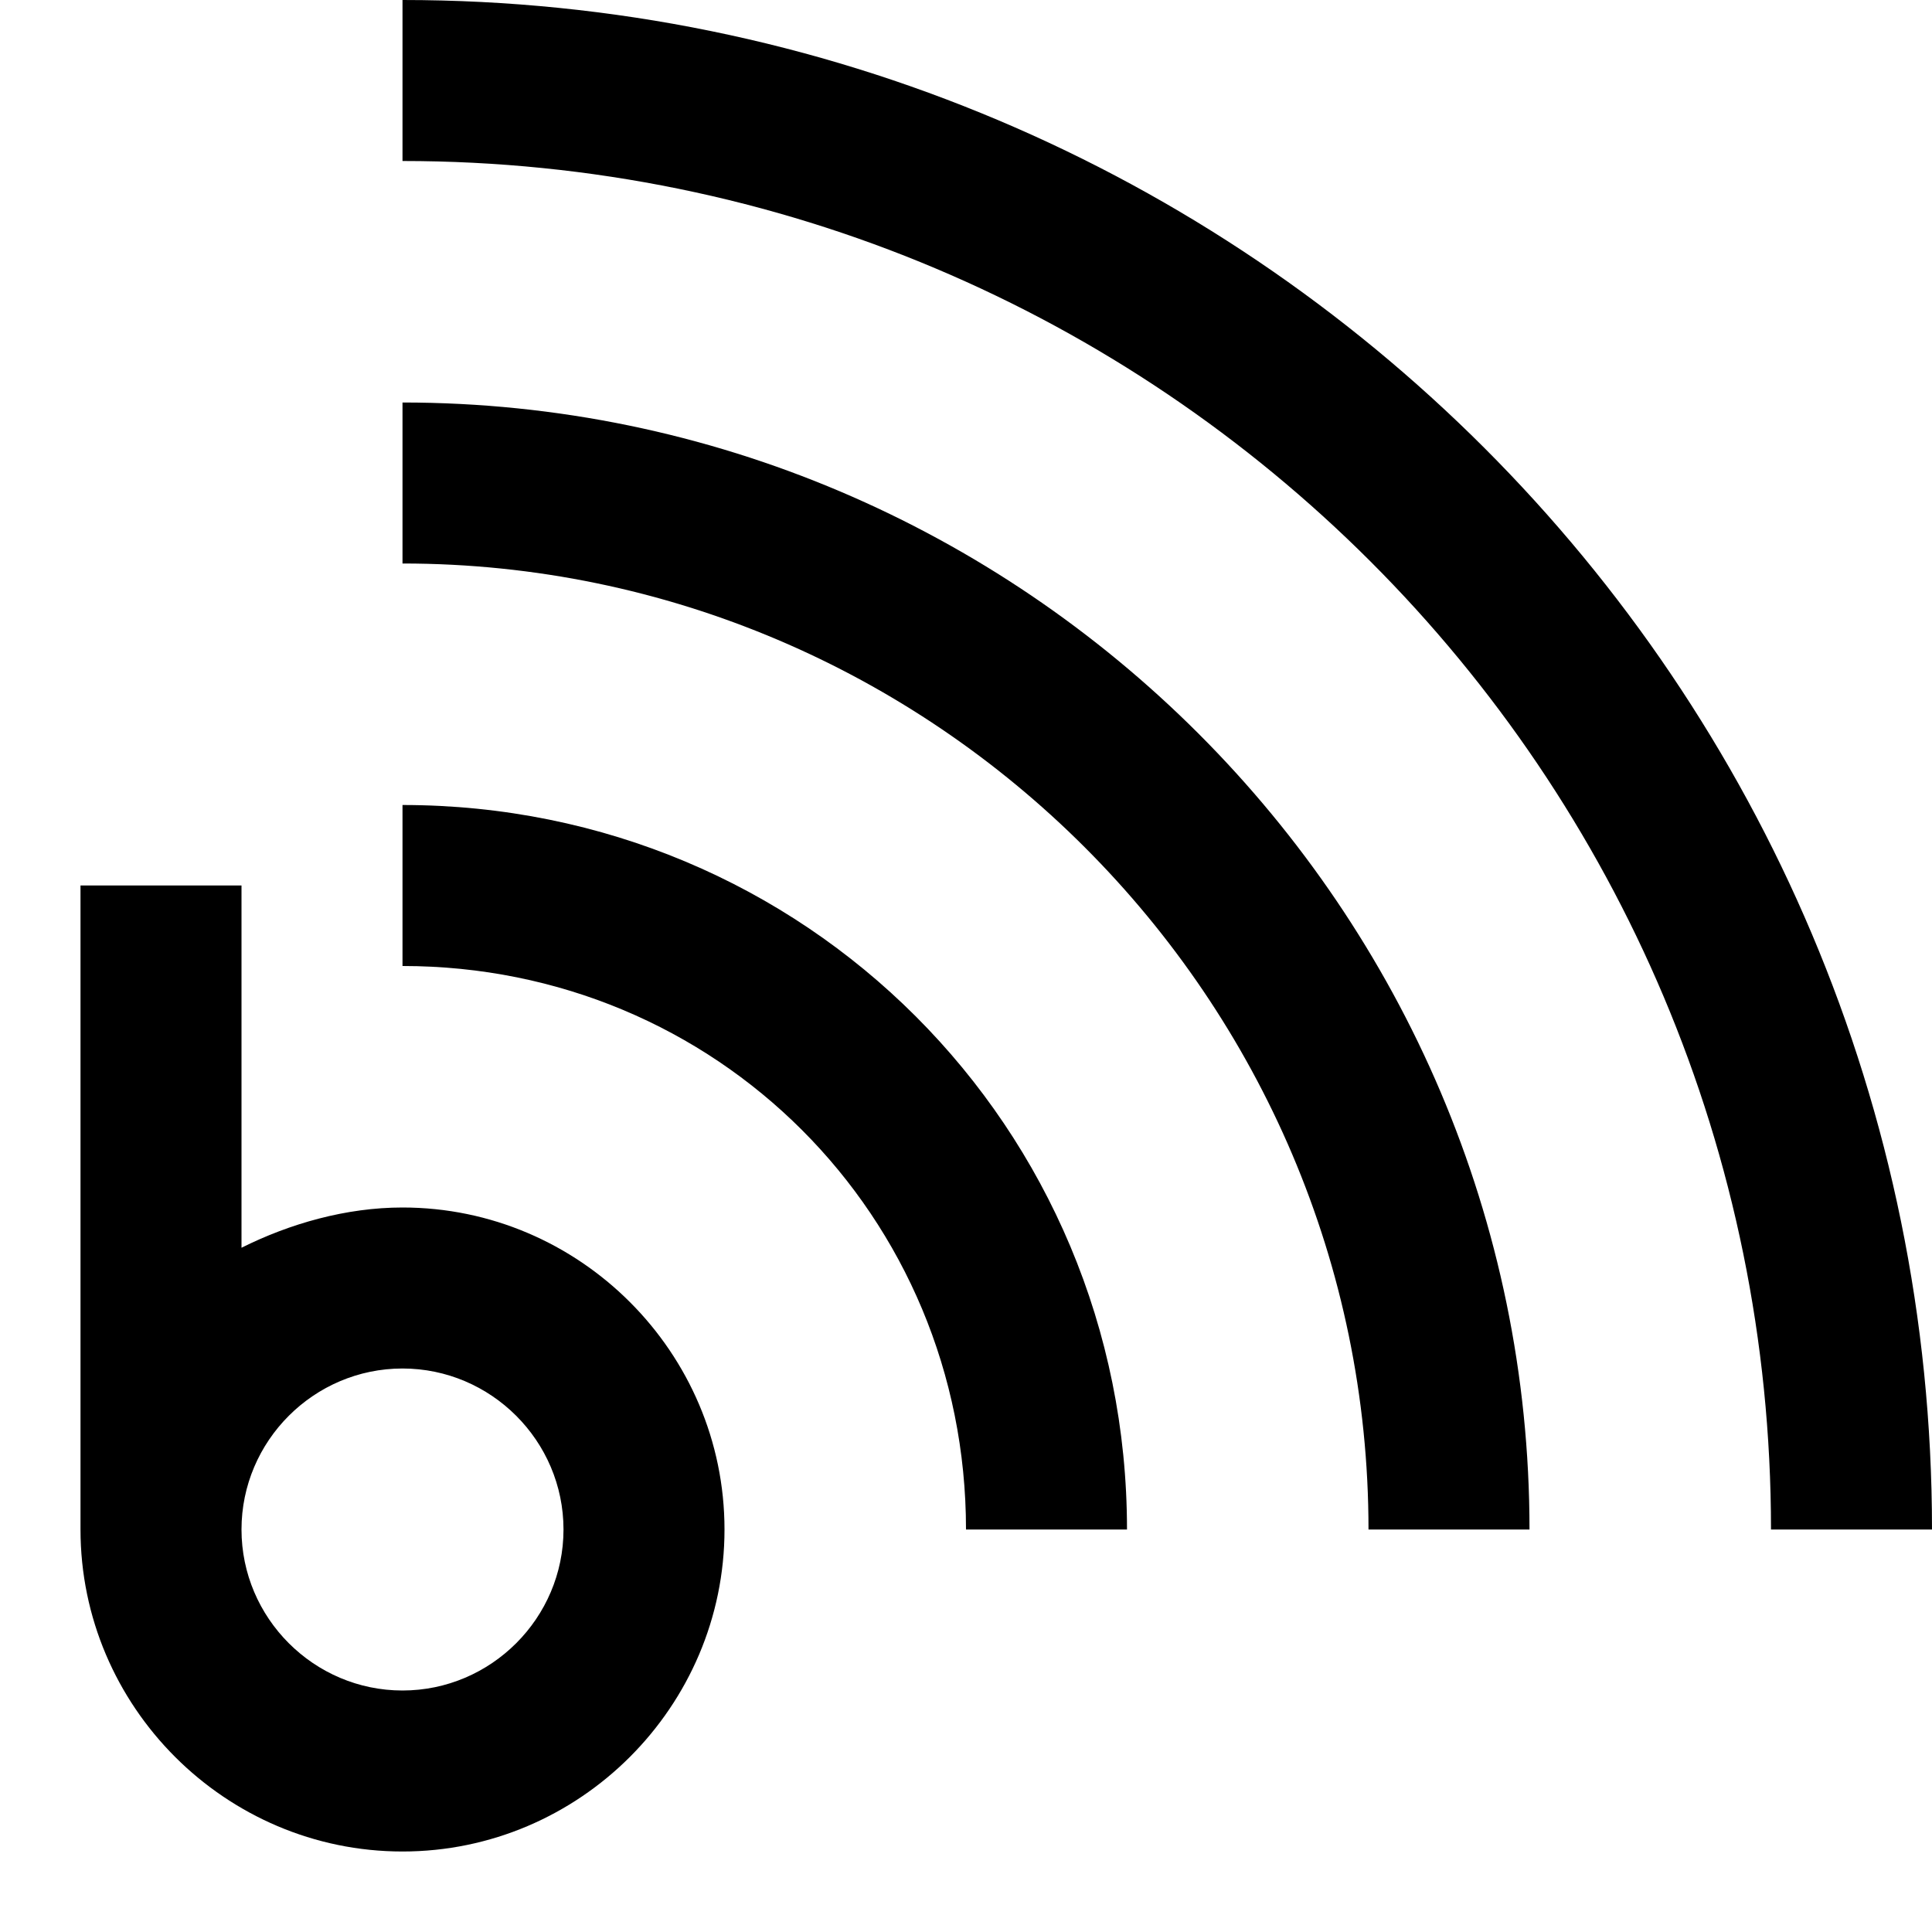
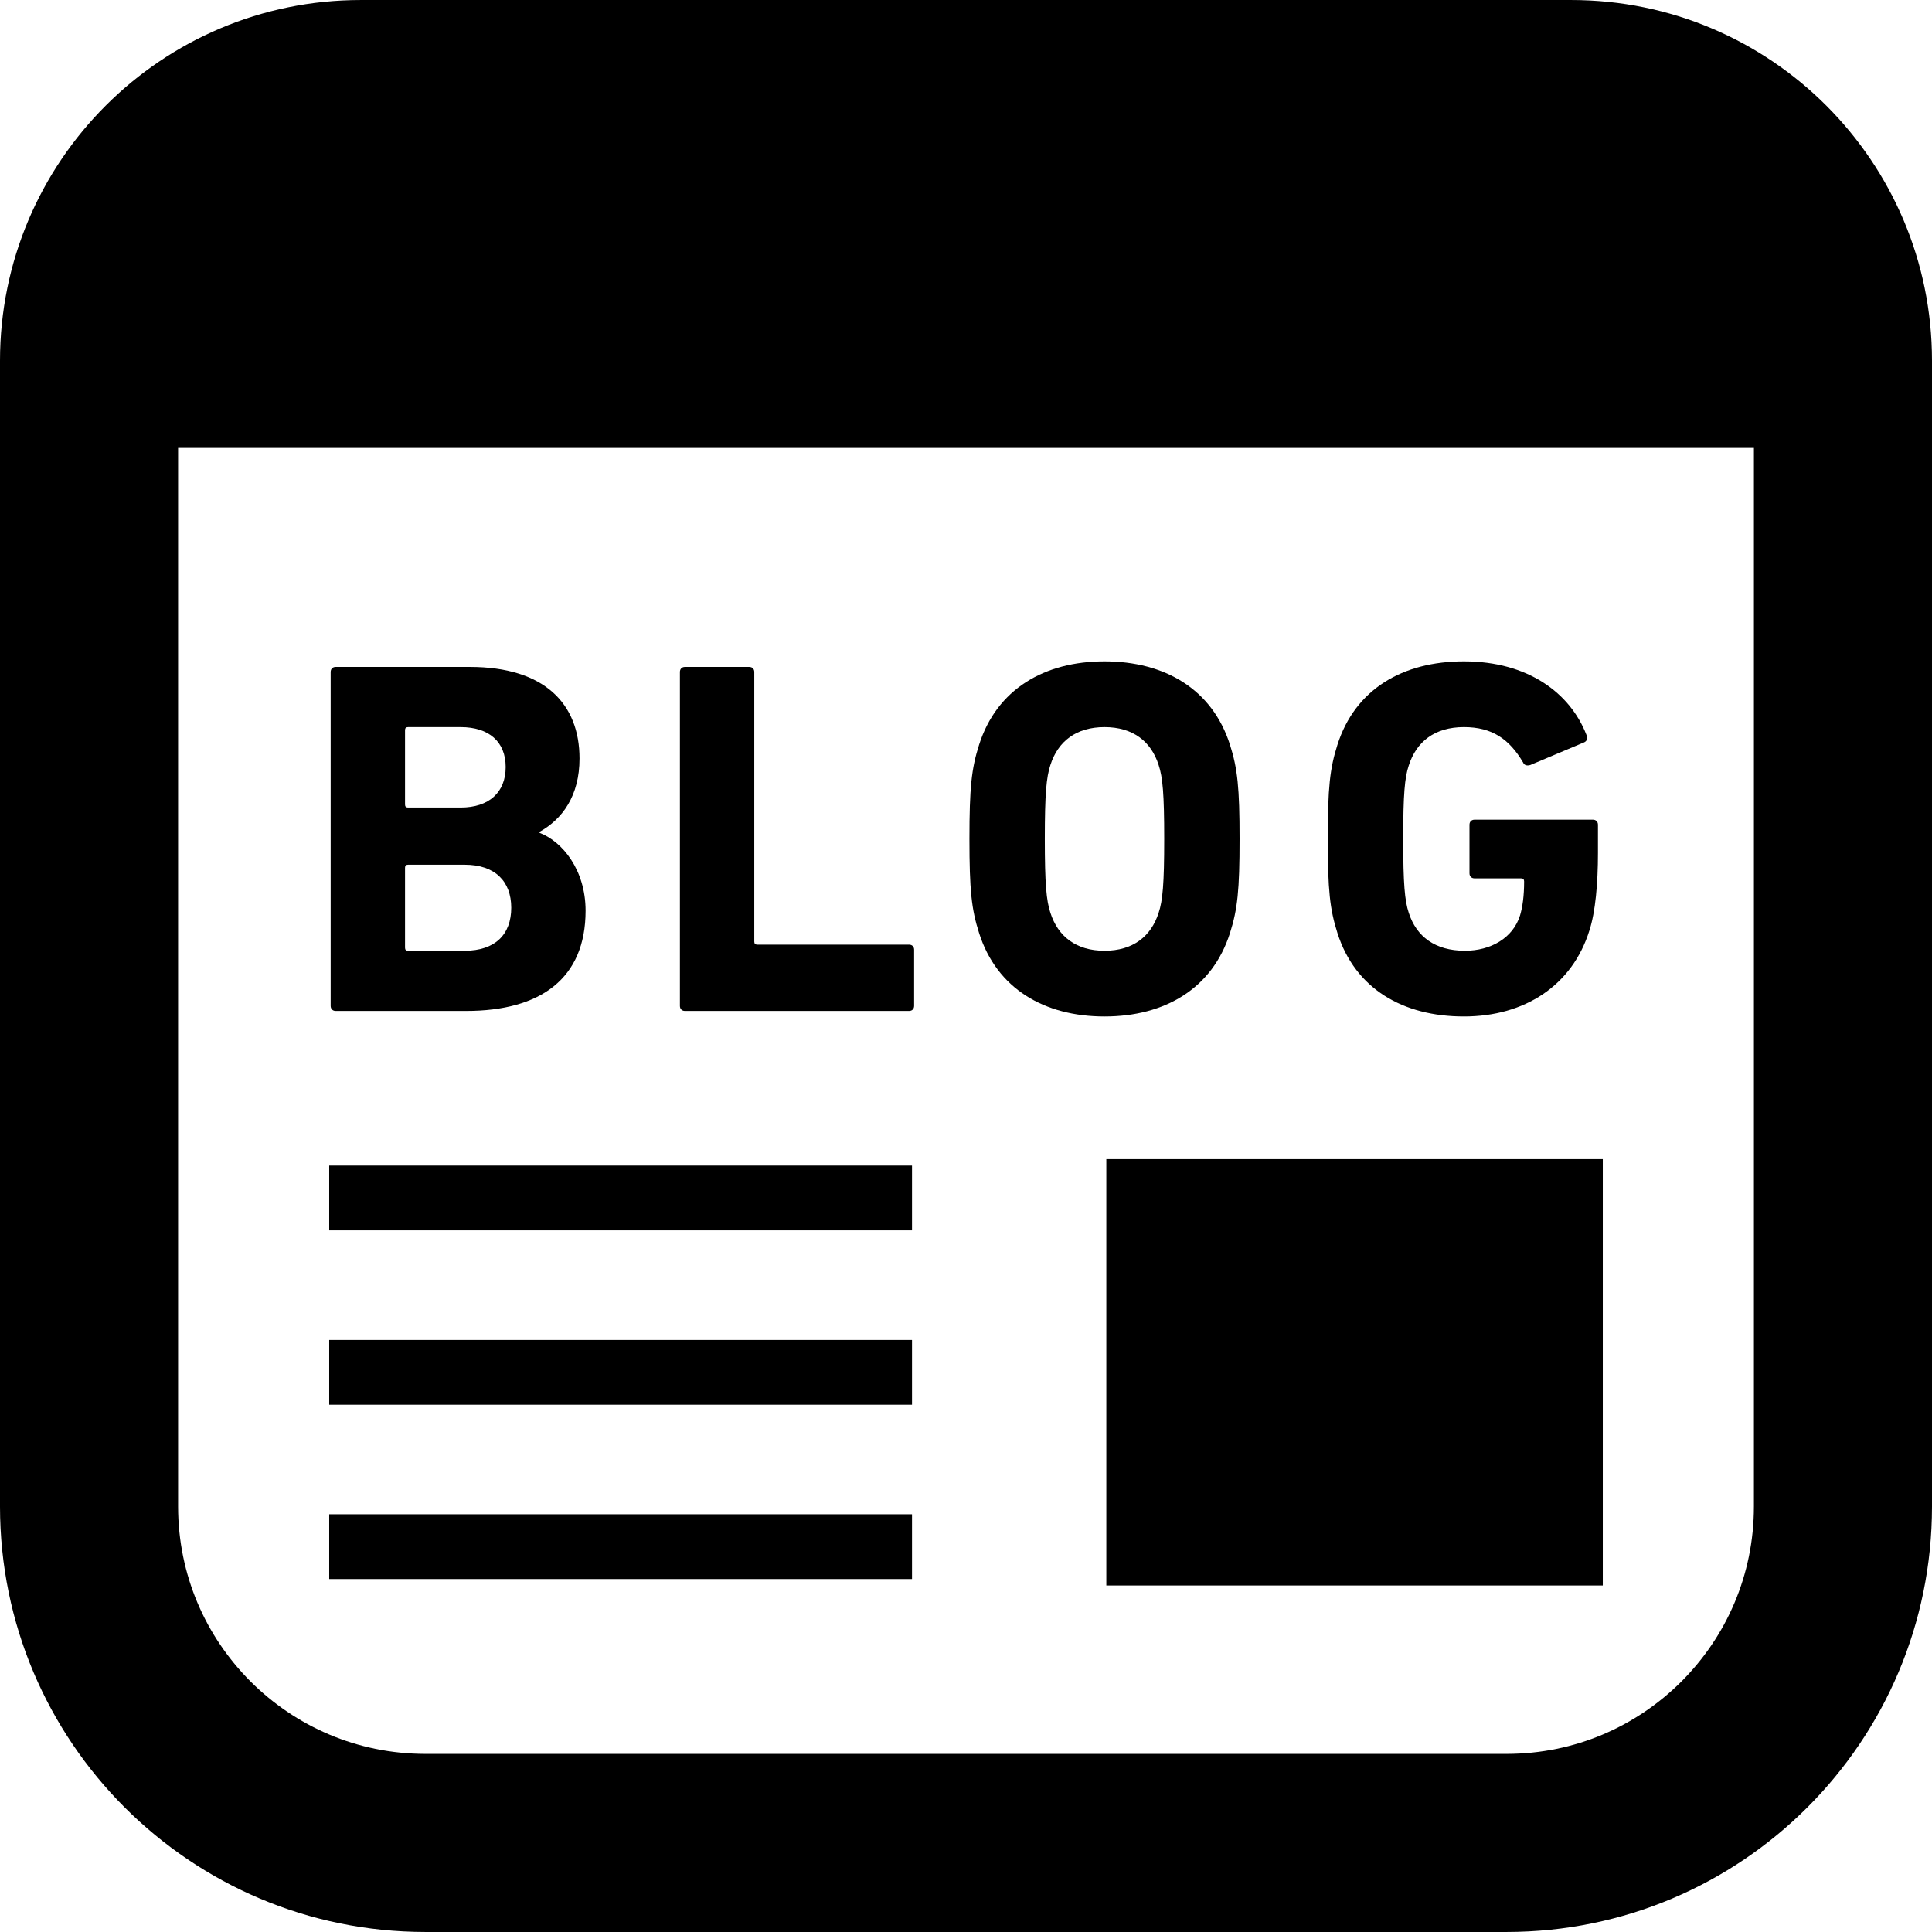
- <svg xmlns="http://www.w3.org/2000/svg" fill="#000000" height="50px" width="50px" version="1.1" id="XMLID_225_" viewBox="0 0 24 24" enable-background="new 0 0 24 24" xml:space="preserve">
-   <g id="blog">
-     <g>
-       <path d="M5,23c-2.2,0-4-1.8-4-4v-8h2v4.5C3.6,15.2,4.3,15,5,15c2.2,0,4,1.8,4,4S7.2,23,5,23z M5,17c-1.1,0-2,0.9-2,2s0.9,2,2,2    s2-0.9,2-2S6.1,17,5,17z M24,19h-2C22,9.6,14.4,2,5,2V0C15.5,0,24,8.5,24,19z M19,19h-2c0-6.6-5.4-12-12-12V5    C12.7,5,19,11.3,19,19z M14,19h-2c0-3.9-3.1-7-7-7v-2C10,10,14,14,14,19z" />
-     </g>
+ <svg xmlns="http://www.w3.org/2000/svg" version="1.1" id="_x32_" width="40" height="40" viewBox="0 0 512 512" xml:space="preserve">
+   <g>
+     <rect x="293.186" y="307.184" class="st0" width="131.572" height="112.986" />
+     <rect x="87.243" y="308.893" class="st0" width="154.448" height="17.162" />
+     <rect x="87.243" y="401.298" class="st0" width="154.448" height="17.162" />
+     <rect x="87.243" y="355.1" class="st0" width="154.448" height="17.162" />
+     <path class="st0" d="M416.428,0.004H95.58C42.787,0.013,0.016,42.792,0,95.577v303.685   c0.025,62.262,50.463,112.717,112.742,112.734h286.524c62.27-0.017,112.717-50.464,112.734-112.734V95.577   C511.992,42.792,469.212,0.013,416.428,0.004z M464.805,399.262c-0.008,18.15-7.308,34.424-19.198,46.34   c-11.916,11.891-28.19,19.19-46.34,19.198H112.742c-18.15-0.009-34.433-7.308-46.348-19.198   c-11.892-11.916-19.182-28.19-19.198-46.34V118.696h417.61V399.262z" />
+     <path class="st0" d="M88.96,267.908h34.583c19.71,0,31.642-8.581,31.642-26.548c0-10.852-6.167-18.368-12.2-20.648v-0.268   c6.034-3.352,10.592-9.519,10.592-19.432c0-14.489-9.251-24.268-29.086-24.268H88.96c-0.796,0-1.332,0.536-1.332,1.34v88.475   C87.628,267.371,88.164,267.908,88.96,267.908z M107.338,193.495c0-0.528,0.251-0.804,0.804-0.804h13.944   c7.5,0,11.925,3.888,11.925,10.584c0,6.712-4.425,10.734-11.925,10.734h-13.944c-0.553,0-0.804-0.268-0.804-0.804V193.495z    M107.338,229.955c0-0.528,0.251-0.795,0.804-0.795h15c8.061,0,12.343,4.424,12.343,11.405c0,7.097-4.282,11.396-12.343,11.396h-15   c-0.553,0-0.804-0.276-0.804-0.812V229.955z" />
+     <path class="st0" d="M181.516,267.908h59.404c0.796,0,1.332-0.536,1.332-1.349v-14.874c0-0.813-0.536-1.341-1.332-1.341h-40.224   c-0.544,0-0.804-0.268-0.804-0.812v-71.447c0-0.804-0.528-1.34-1.341-1.34h-17.036c-0.805,0-1.332,0.536-1.332,1.34v88.475   C180.183,267.371,180.711,267.908,181.516,267.908z" />
+     <path class="st0" d="M292.708,269.374c15.963,0,28.558-7.366,33.251-22.115c2.011-6.301,2.539-11.396,2.539-24.938   c0-13.542-0.528-18.637-2.539-24.939c-4.693-14.739-17.288-22.114-33.251-22.114c-15.956,0-28.558,7.375-33.243,22.114   c-2.02,6.302-2.556,11.397-2.556,24.939c0,13.542,0.536,18.637,2.556,24.938C264.149,262.009,276.752,269.374,292.708,269.374z    M278.361,202.746c2.011-6.301,6.847-10.055,14.346-10.055c7.508,0,12.335,3.754,14.346,10.055   c1.073,3.226,1.474,7.634,1.474,19.576c0,11.924-0.402,16.357-1.474,19.567c-2.011,6.31-6.838,10.072-14.346,10.072   c-7.5,0-12.335-3.763-14.346-10.072c-1.064-3.21-1.475-7.643-1.475-19.567C276.886,210.38,277.297,205.972,278.361,202.746z" />
+     <path class="st0" d="M387.961,269.374c16.081,0,28.685-8.171,33.251-22.794c1.6-4.952,2.263-12.46,2.263-20.505v-7.517   c0-0.788-0.536-1.333-1.332-1.333h-31.366c-0.813,0-1.349,0.545-1.349,1.333v12.888c0,0.796,0.536,1.332,1.349,1.332h12.326   c0.536,0,0.805,0.277,0.805,0.805c0,3.879-0.403,6.703-1.073,8.991c-1.878,6.026-7.777,9.386-14.614,9.386   c-7.91,0-12.88-3.763-14.891-10.072c-1.064-3.21-1.466-7.643-1.466-19.567c0-11.941,0.402-16.223,1.466-19.441   c2.011-6.302,6.847-10.19,14.631-10.19c7.5,0,12.05,3.218,15.678,9.385c0.269,0.67,0.939,0.939,1.886,0.67l14.338-6.033   c0.796-0.402,0.947-1.206,0.536-2.019c-4.299-10.995-15.419-19.425-32.439-19.425c-16.232,0-28.835,7.375-33.527,22.114   c-2.012,6.302-2.556,11.397-2.556,24.939c0,13.542,0.545,18.637,2.556,24.938C359.126,262.009,371.73,269.374,387.961,269.374z" />
  </g>
</svg>
